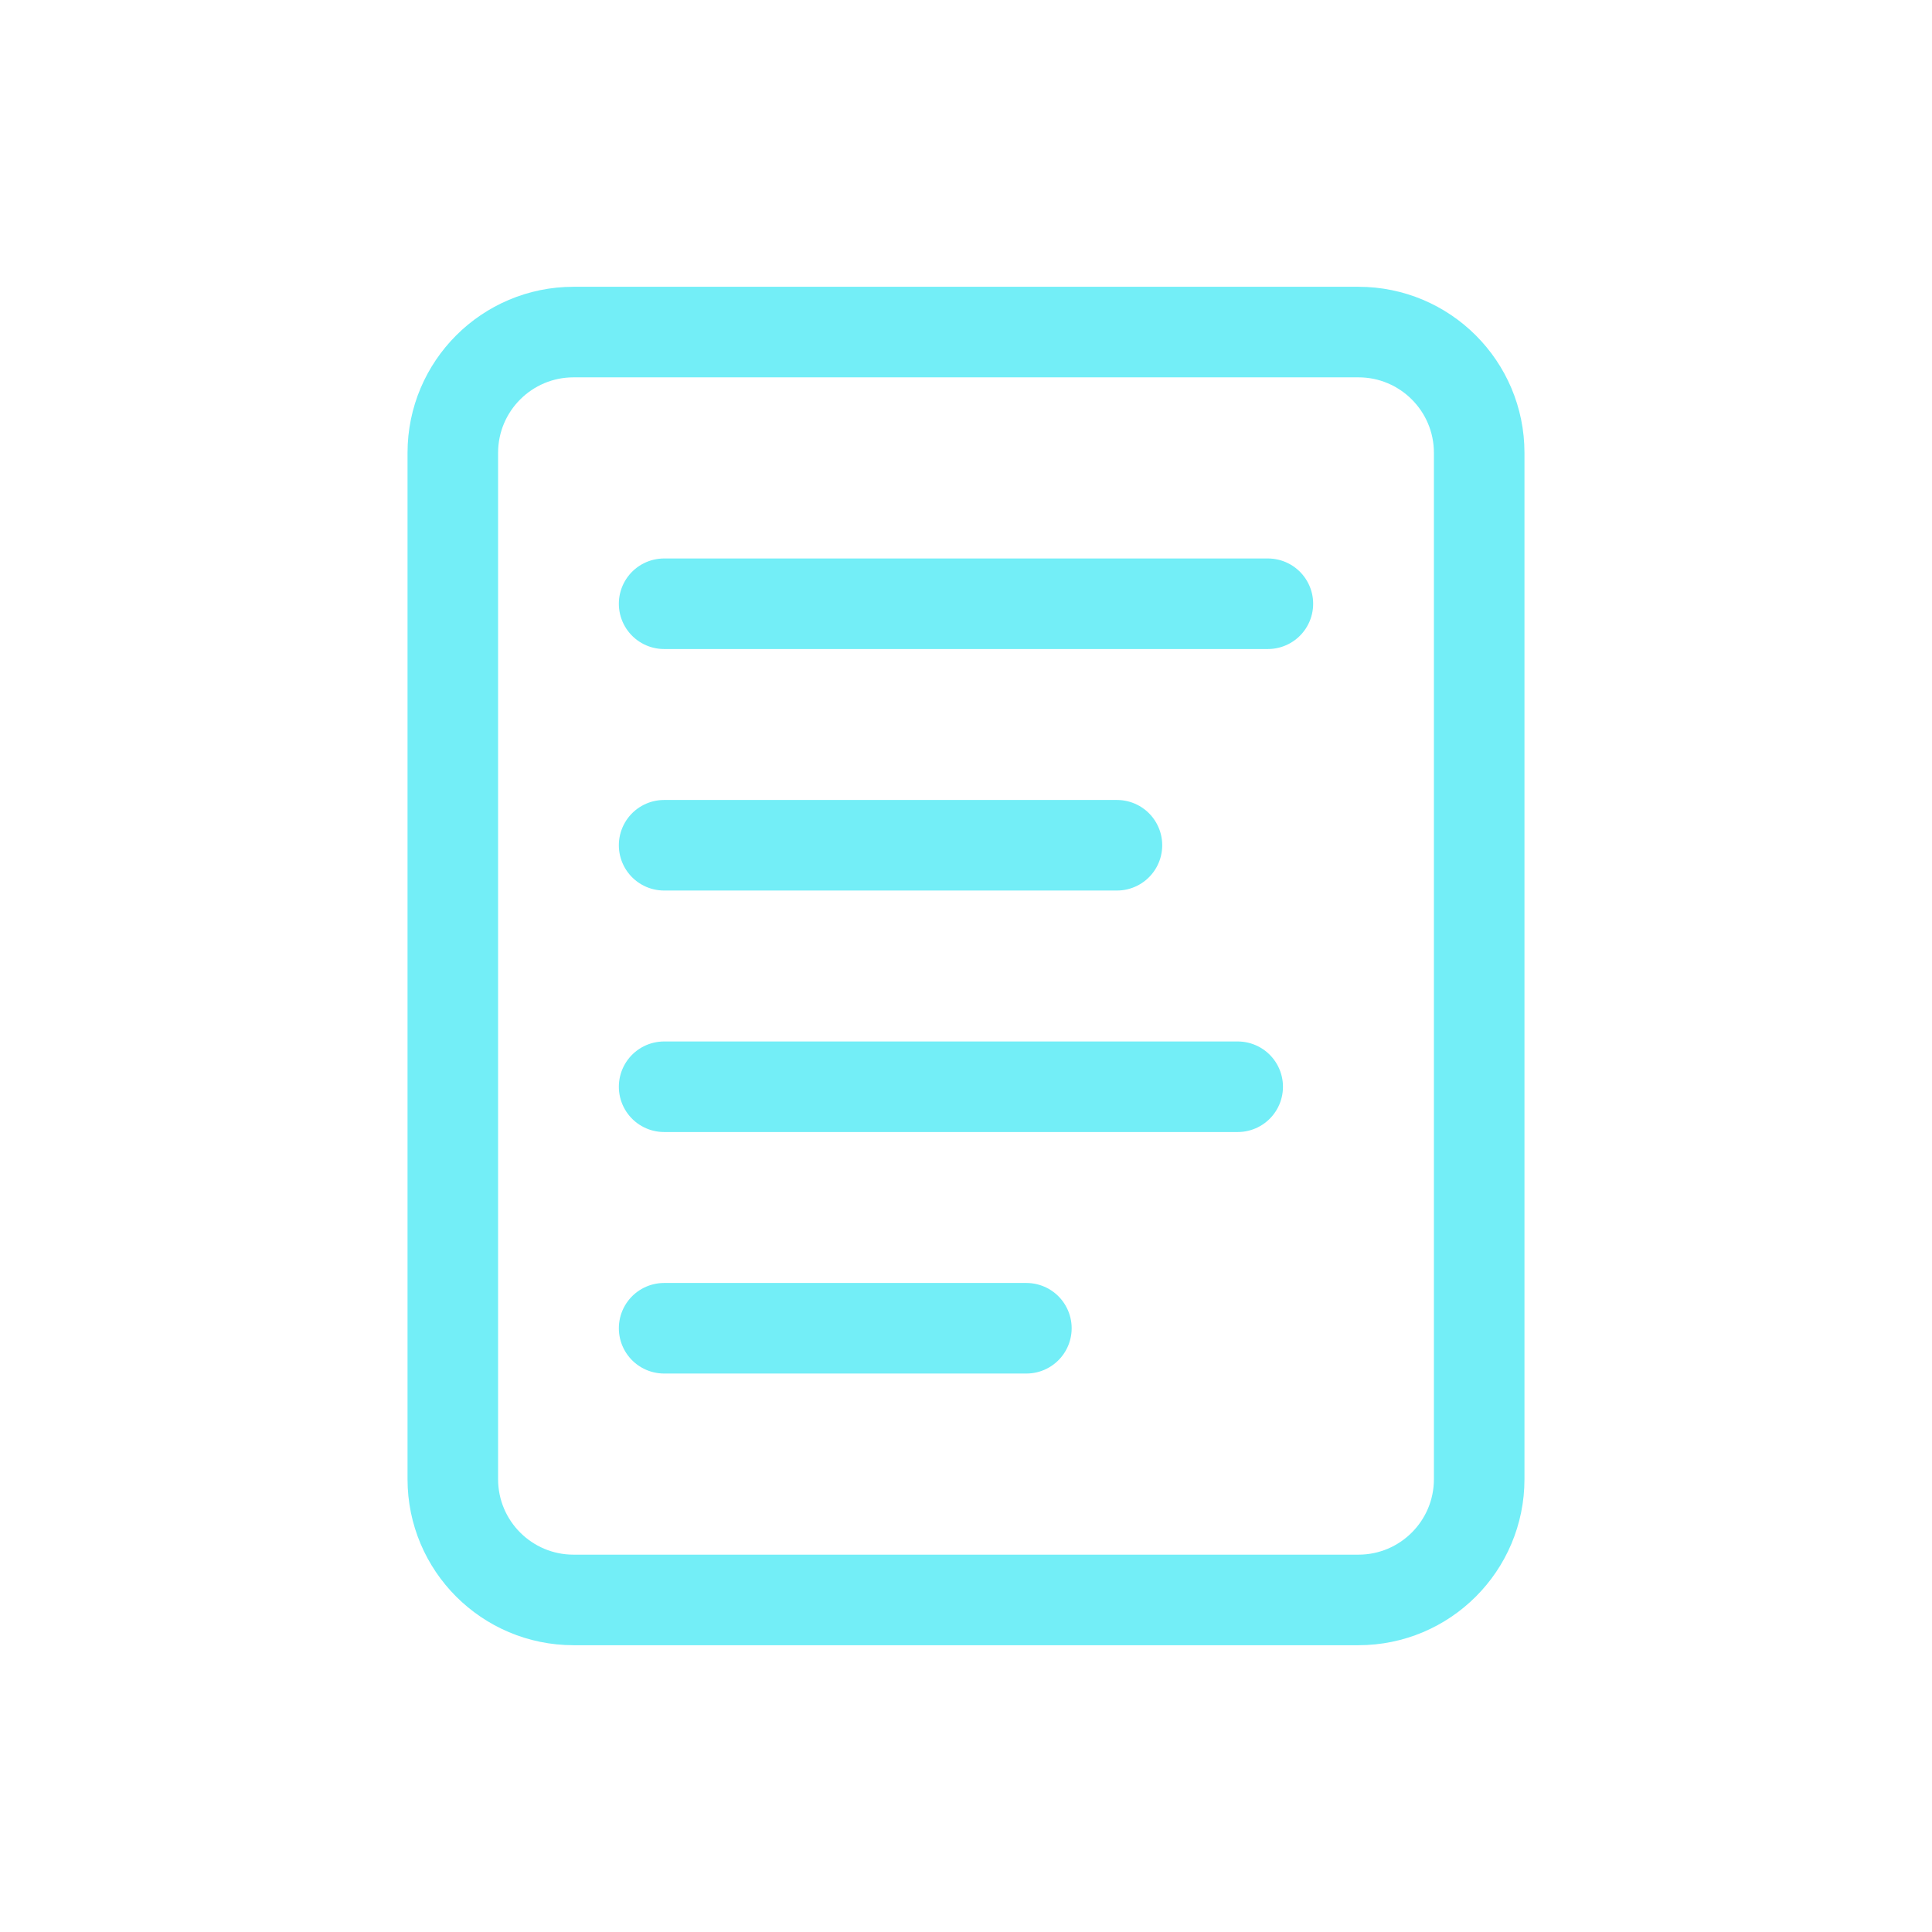
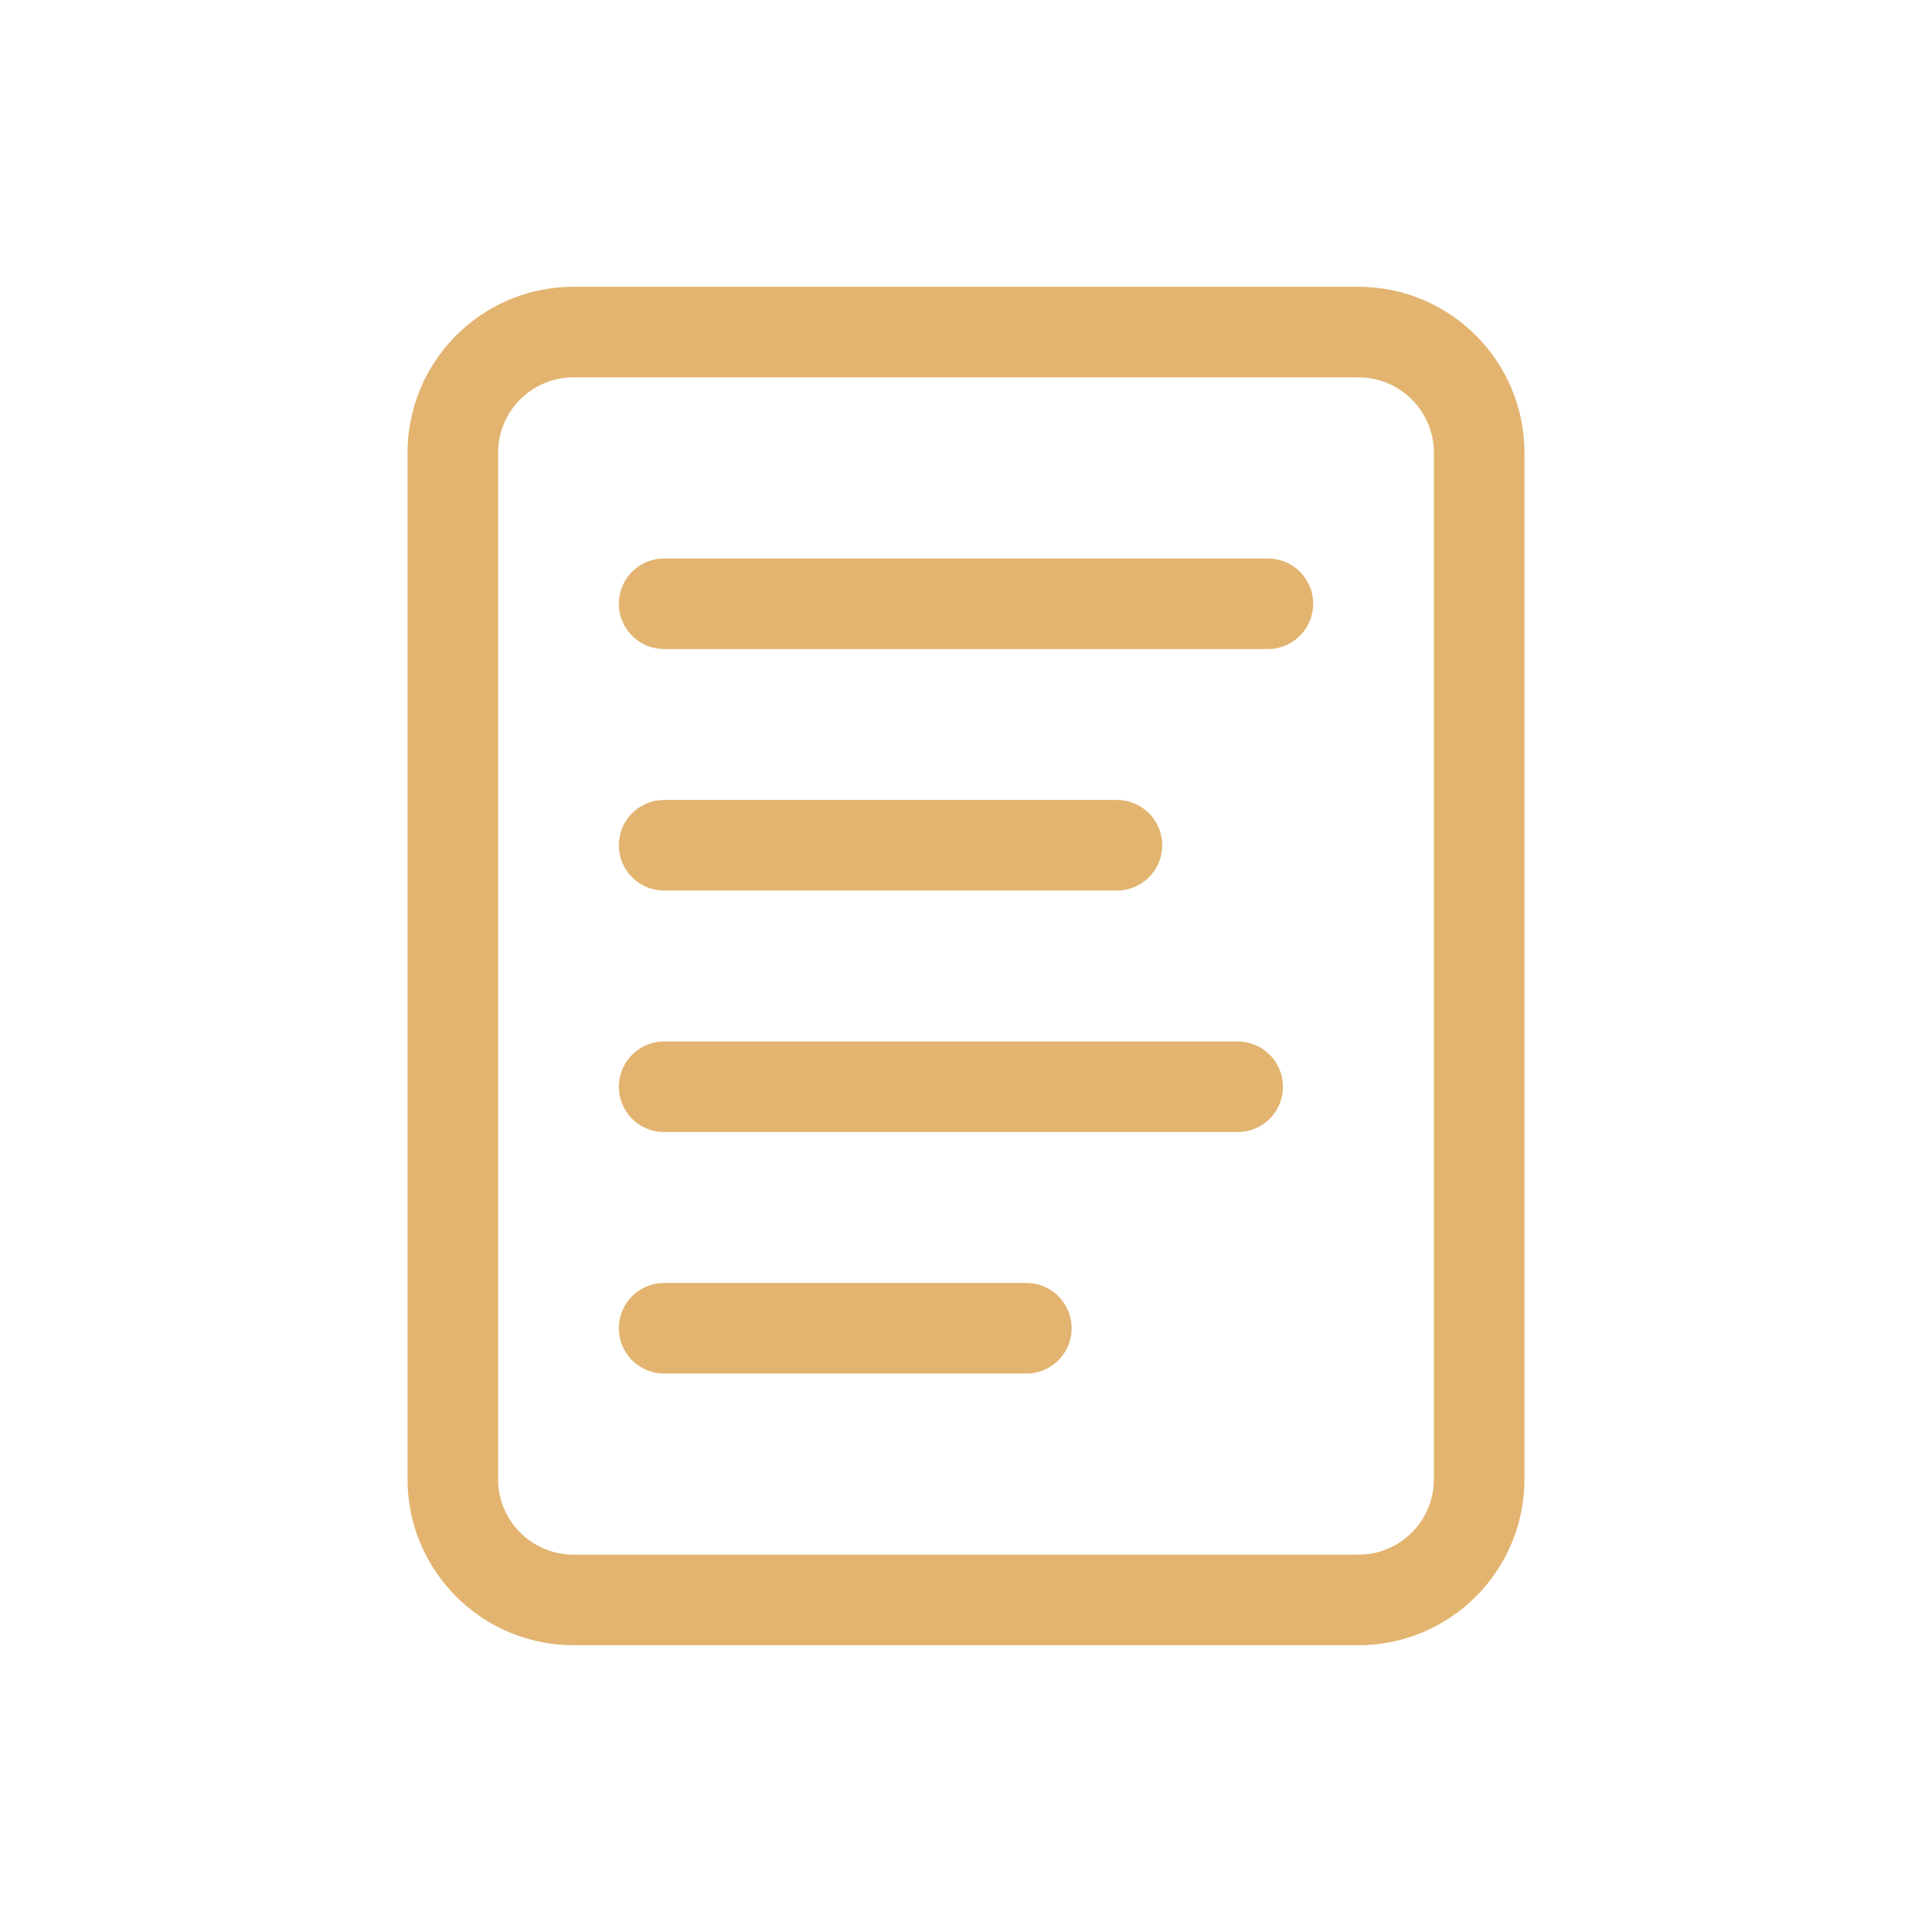
<svg xmlns="http://www.w3.org/2000/svg" width="20" height="20" viewBox="0 0 64 64">
-   <g fill="none" stroke="#73EEF7" stroke-width="3" stroke-linecap="round" stroke-linejoin="round">
+   <g fill="none" stroke="#E2B470" stroke-width="3" stroke-linecap="round" stroke-linejoin="round">
    <rect x="15" y="11" width="34" height="42" rx="4" />
    <path d="M22 20h20M22 28h15M22 36h19M22 44h12" />
  </g>
</svg>
